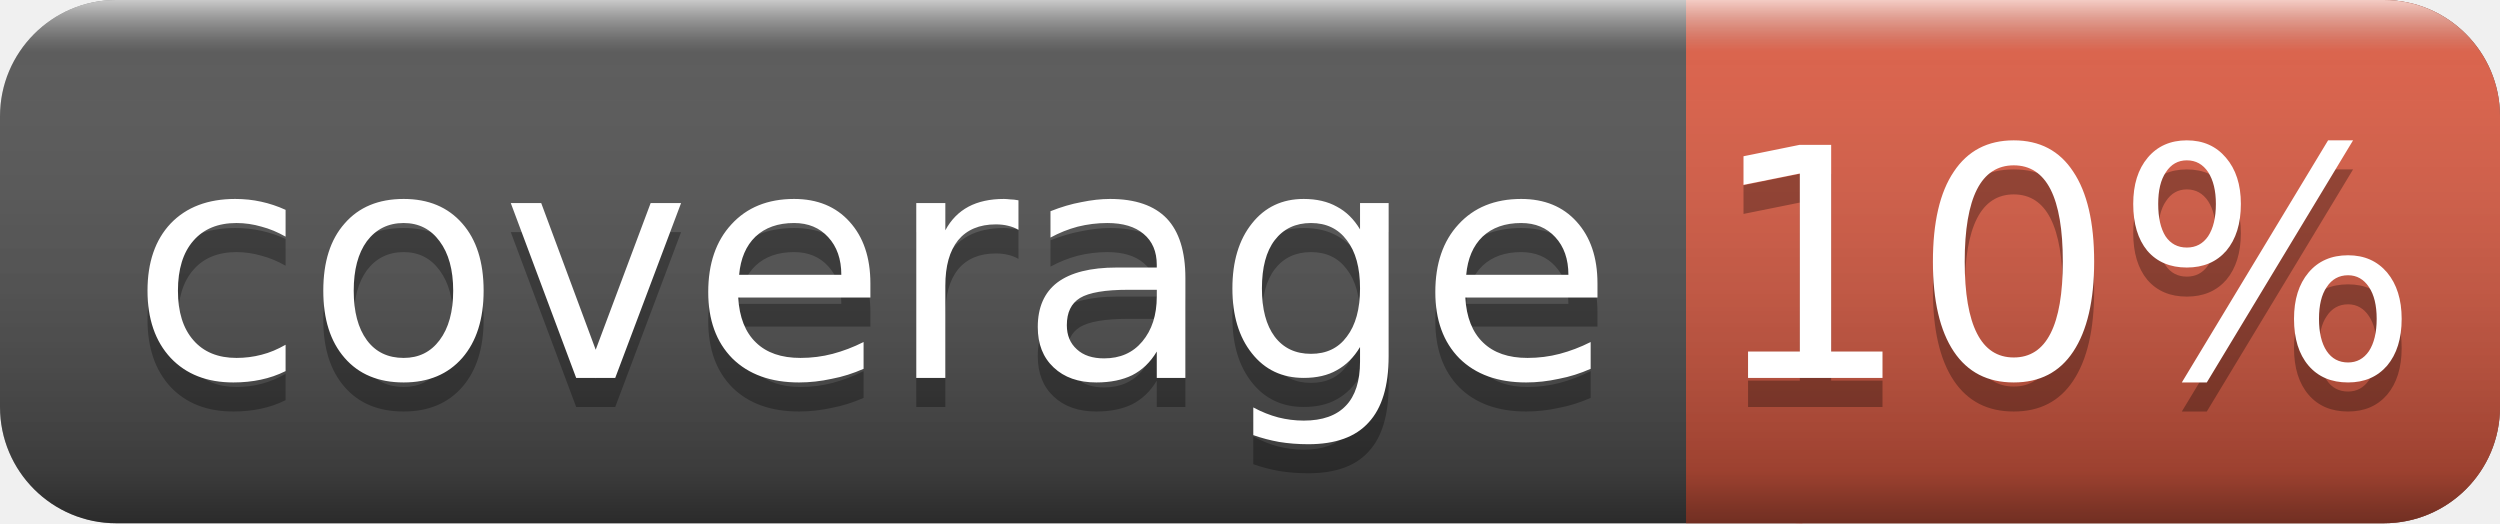
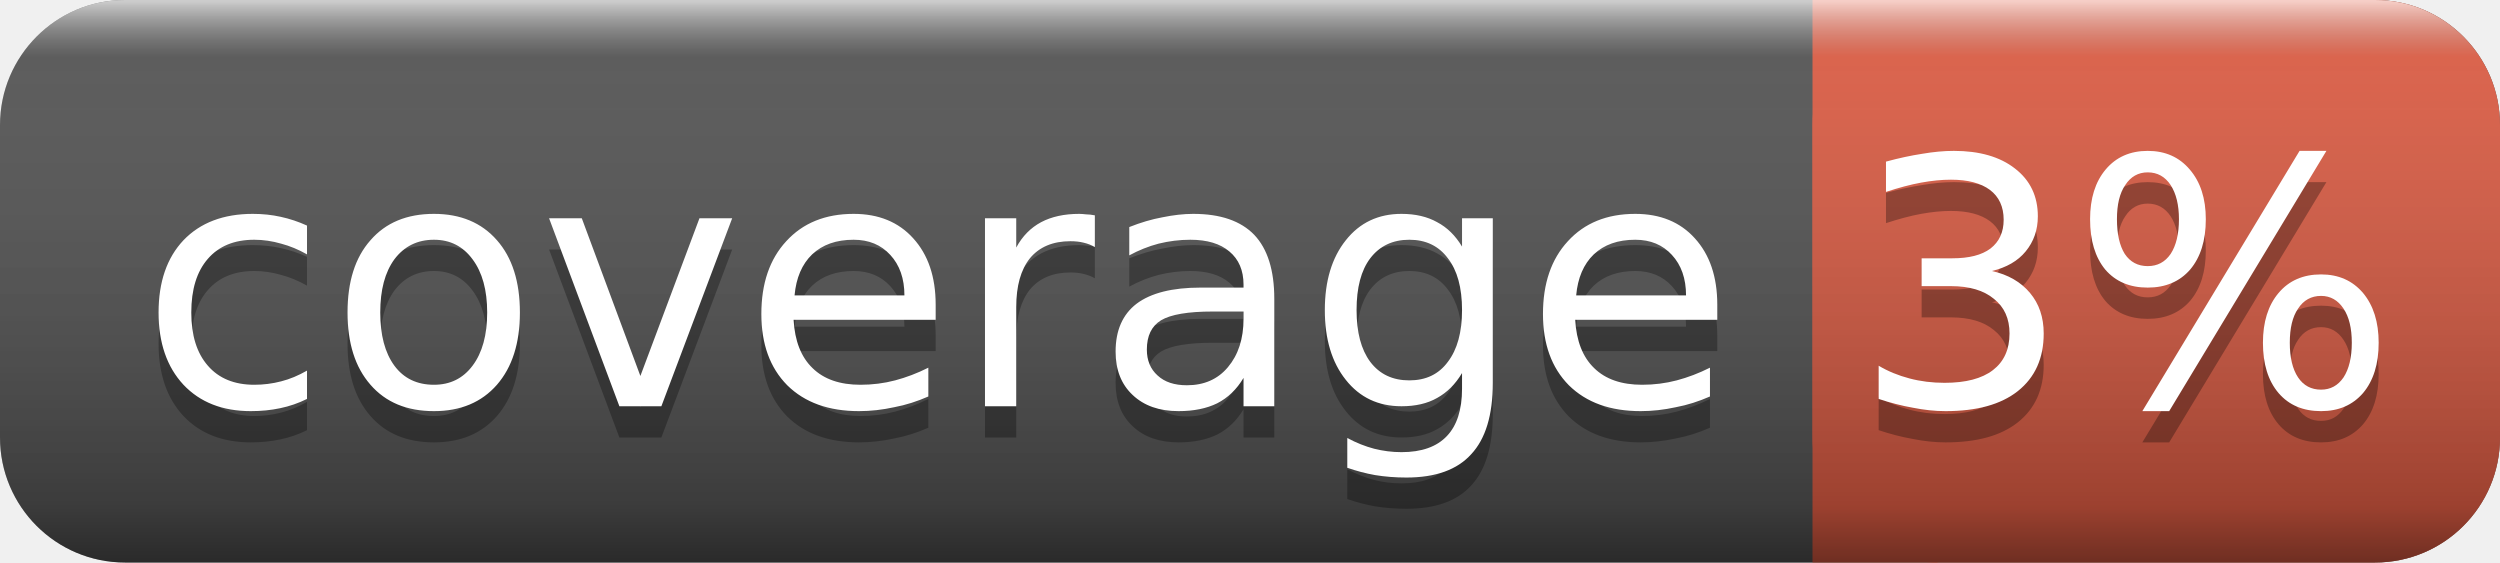
- <svg xmlns="http://www.w3.org/2000/svg" width="86" height="18">
+ <svg xmlns="http://www.w3.org/2000/svg" width="80" height="18">
  <linearGradient id="smooth" x2="0" y2="100%">
    <stop offset="0" stop-color="#fff" stop-opacity=".7" />
    <stop offset=".1" stop-color="#aaa" stop-opacity=".1" />
    <stop offset=".9" stop-color="#000" stop-opacity=".3" />
    <stop offset="1" stop-color="#000" stop-opacity=".5" />
  </linearGradient>
-   <rect rx="4" width="86" height="18" fill="#555" />
-   <rect rx="4" x="58" width="28" height="18" fill="#e05d44" />
+   <rect rx="4" width="80" height="18" fill="#555" />
+   <rect rx="4" x="58" width="22" height="18" fill="#e05d44" />
  <rect x="58" width="4" height="18" fill="#e05d44" />
-   <rect rx="4" width="86" height="18" fill="url(#smooth)" />
+   <rect rx="4" width="80" height="18" fill="url(#smooth)" />
  <g fill="#fff" text-anchor="middle" font-family="DejaVu Sans,Verdana,Geneva,sans-serif" font-size="11">
    <text x="30" y="14" fill="#010101" fill-opacity=".3">coverage</text>
    <text x="30" y="13">coverage</text>
-     <text x="71" y="14" fill="#010101" fill-opacity=".3">10%</text>
-     <text x="71" y="13">10%</text>
+     <text x="68" y="14" fill="#010101" fill-opacity=".3">3%</text>
+     <text x="68" y="13">3%</text>
  </g>
</svg>
